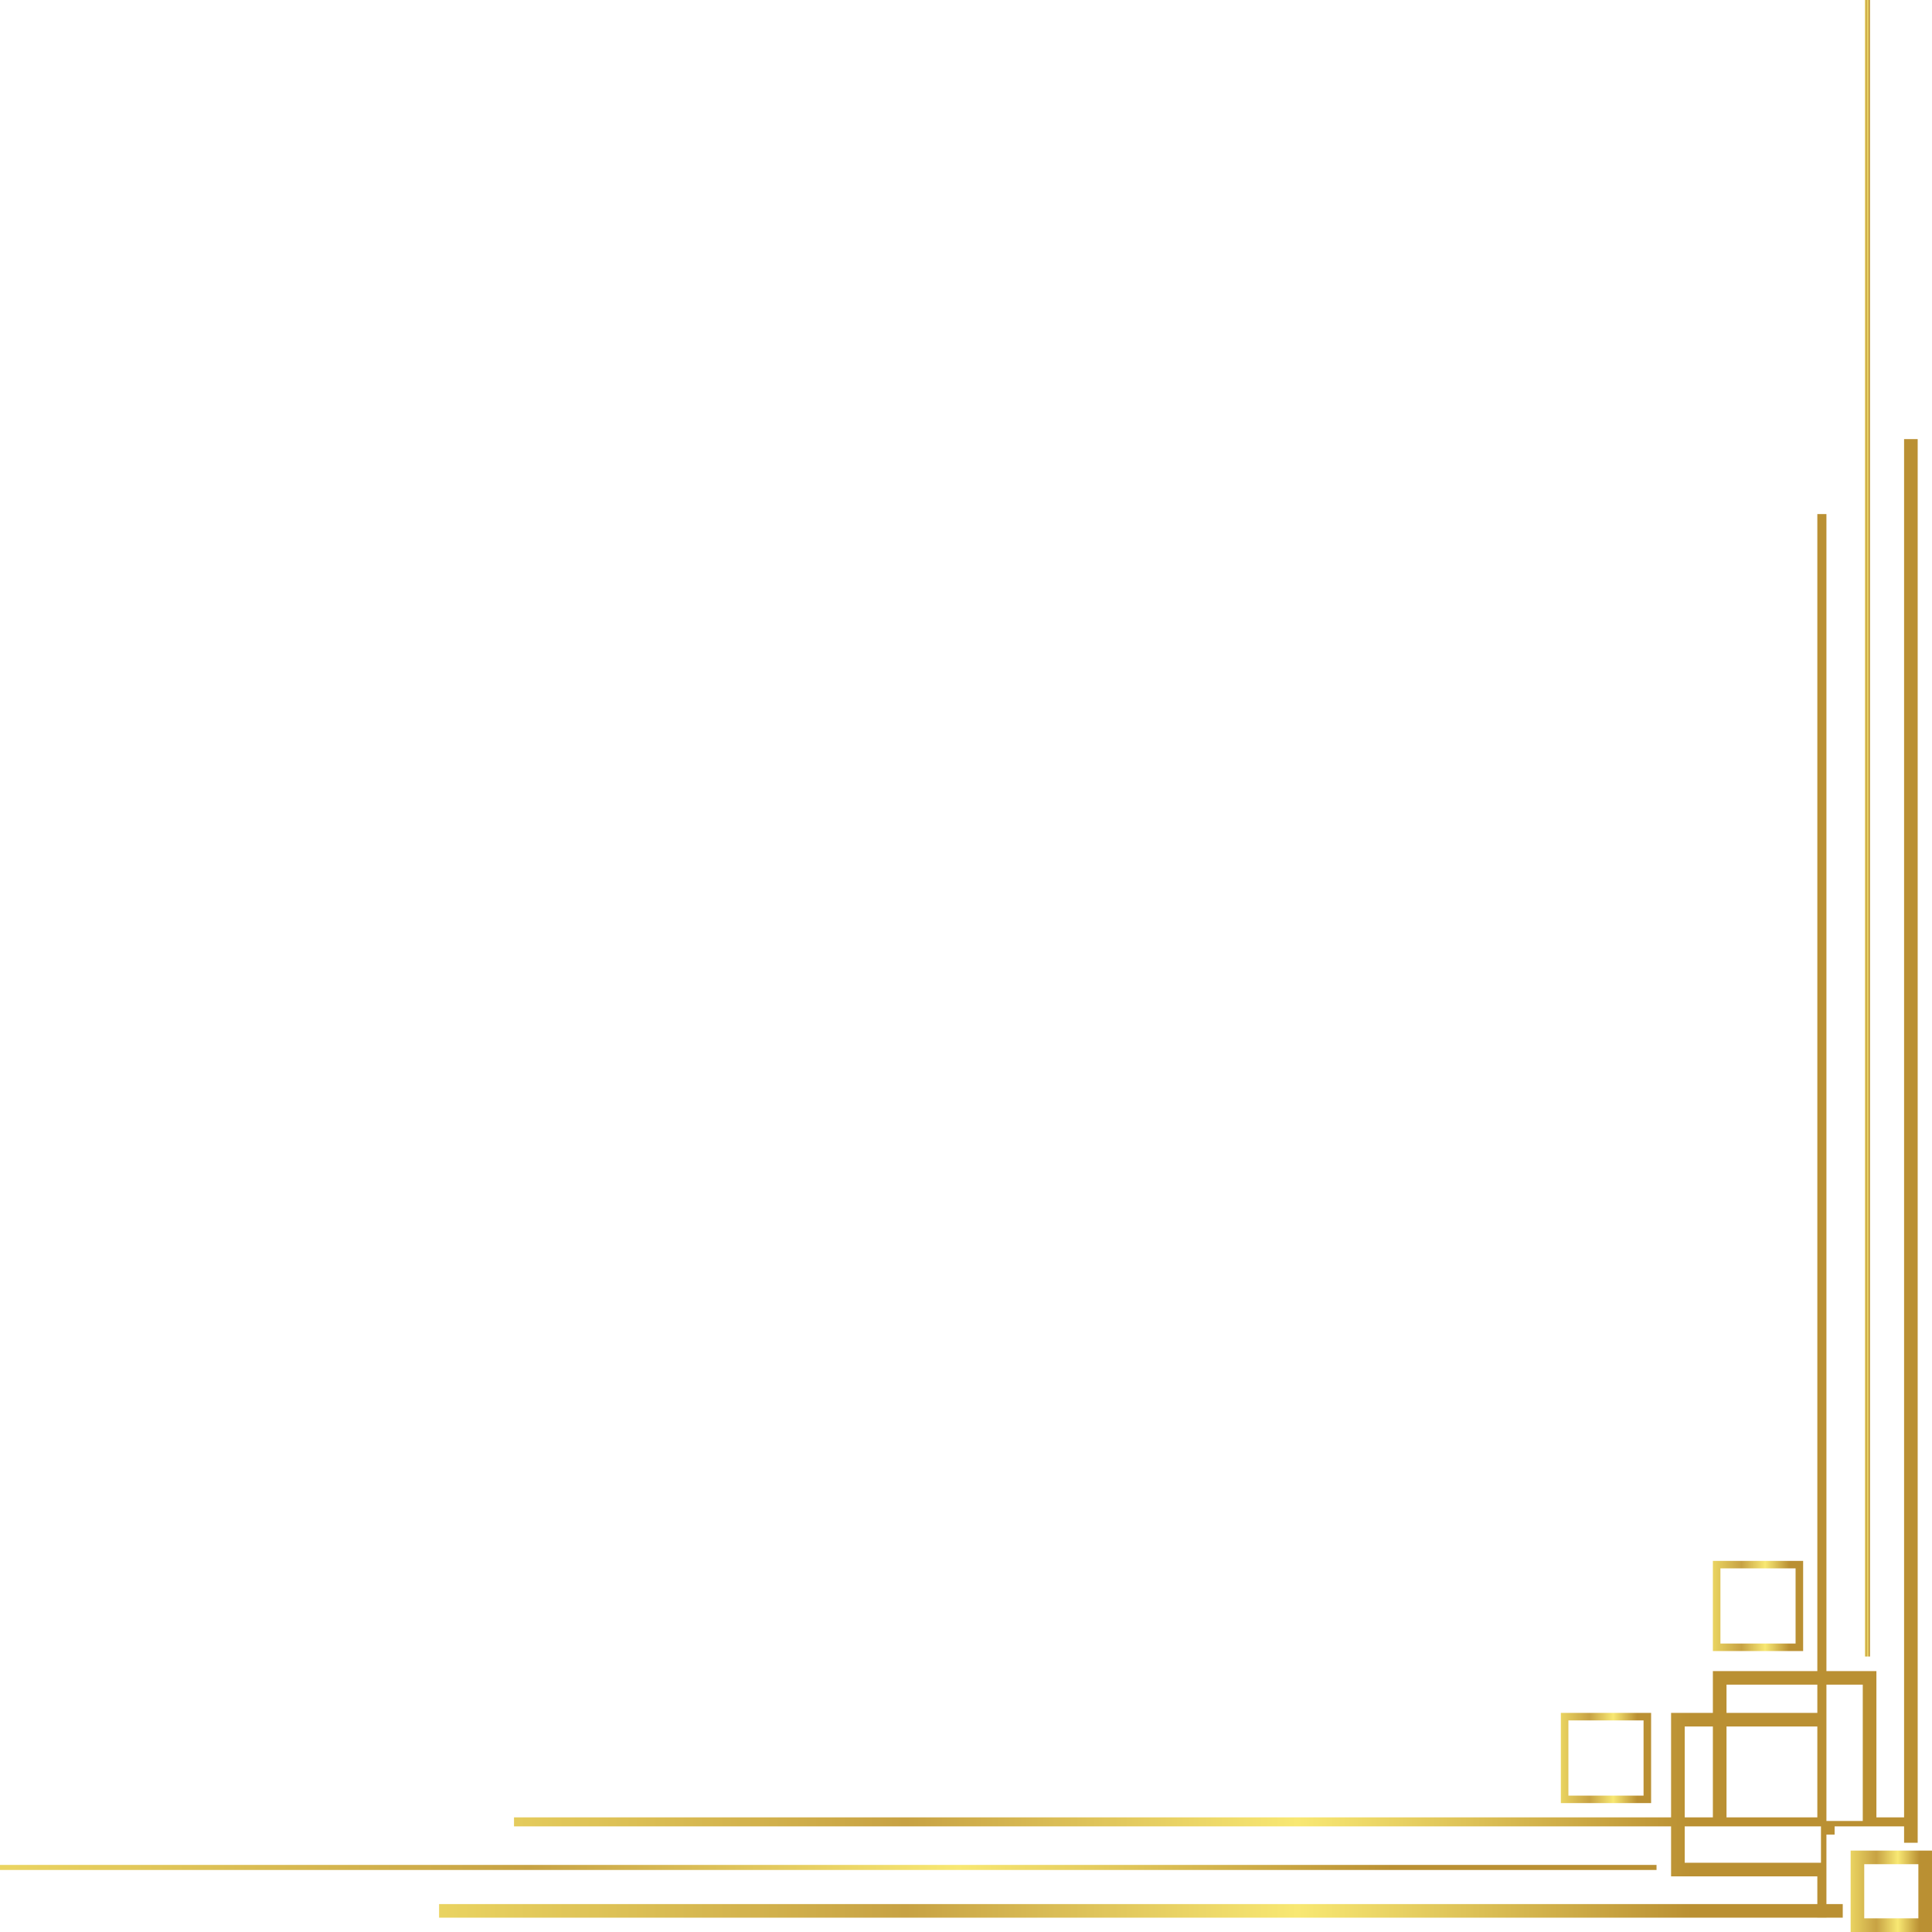
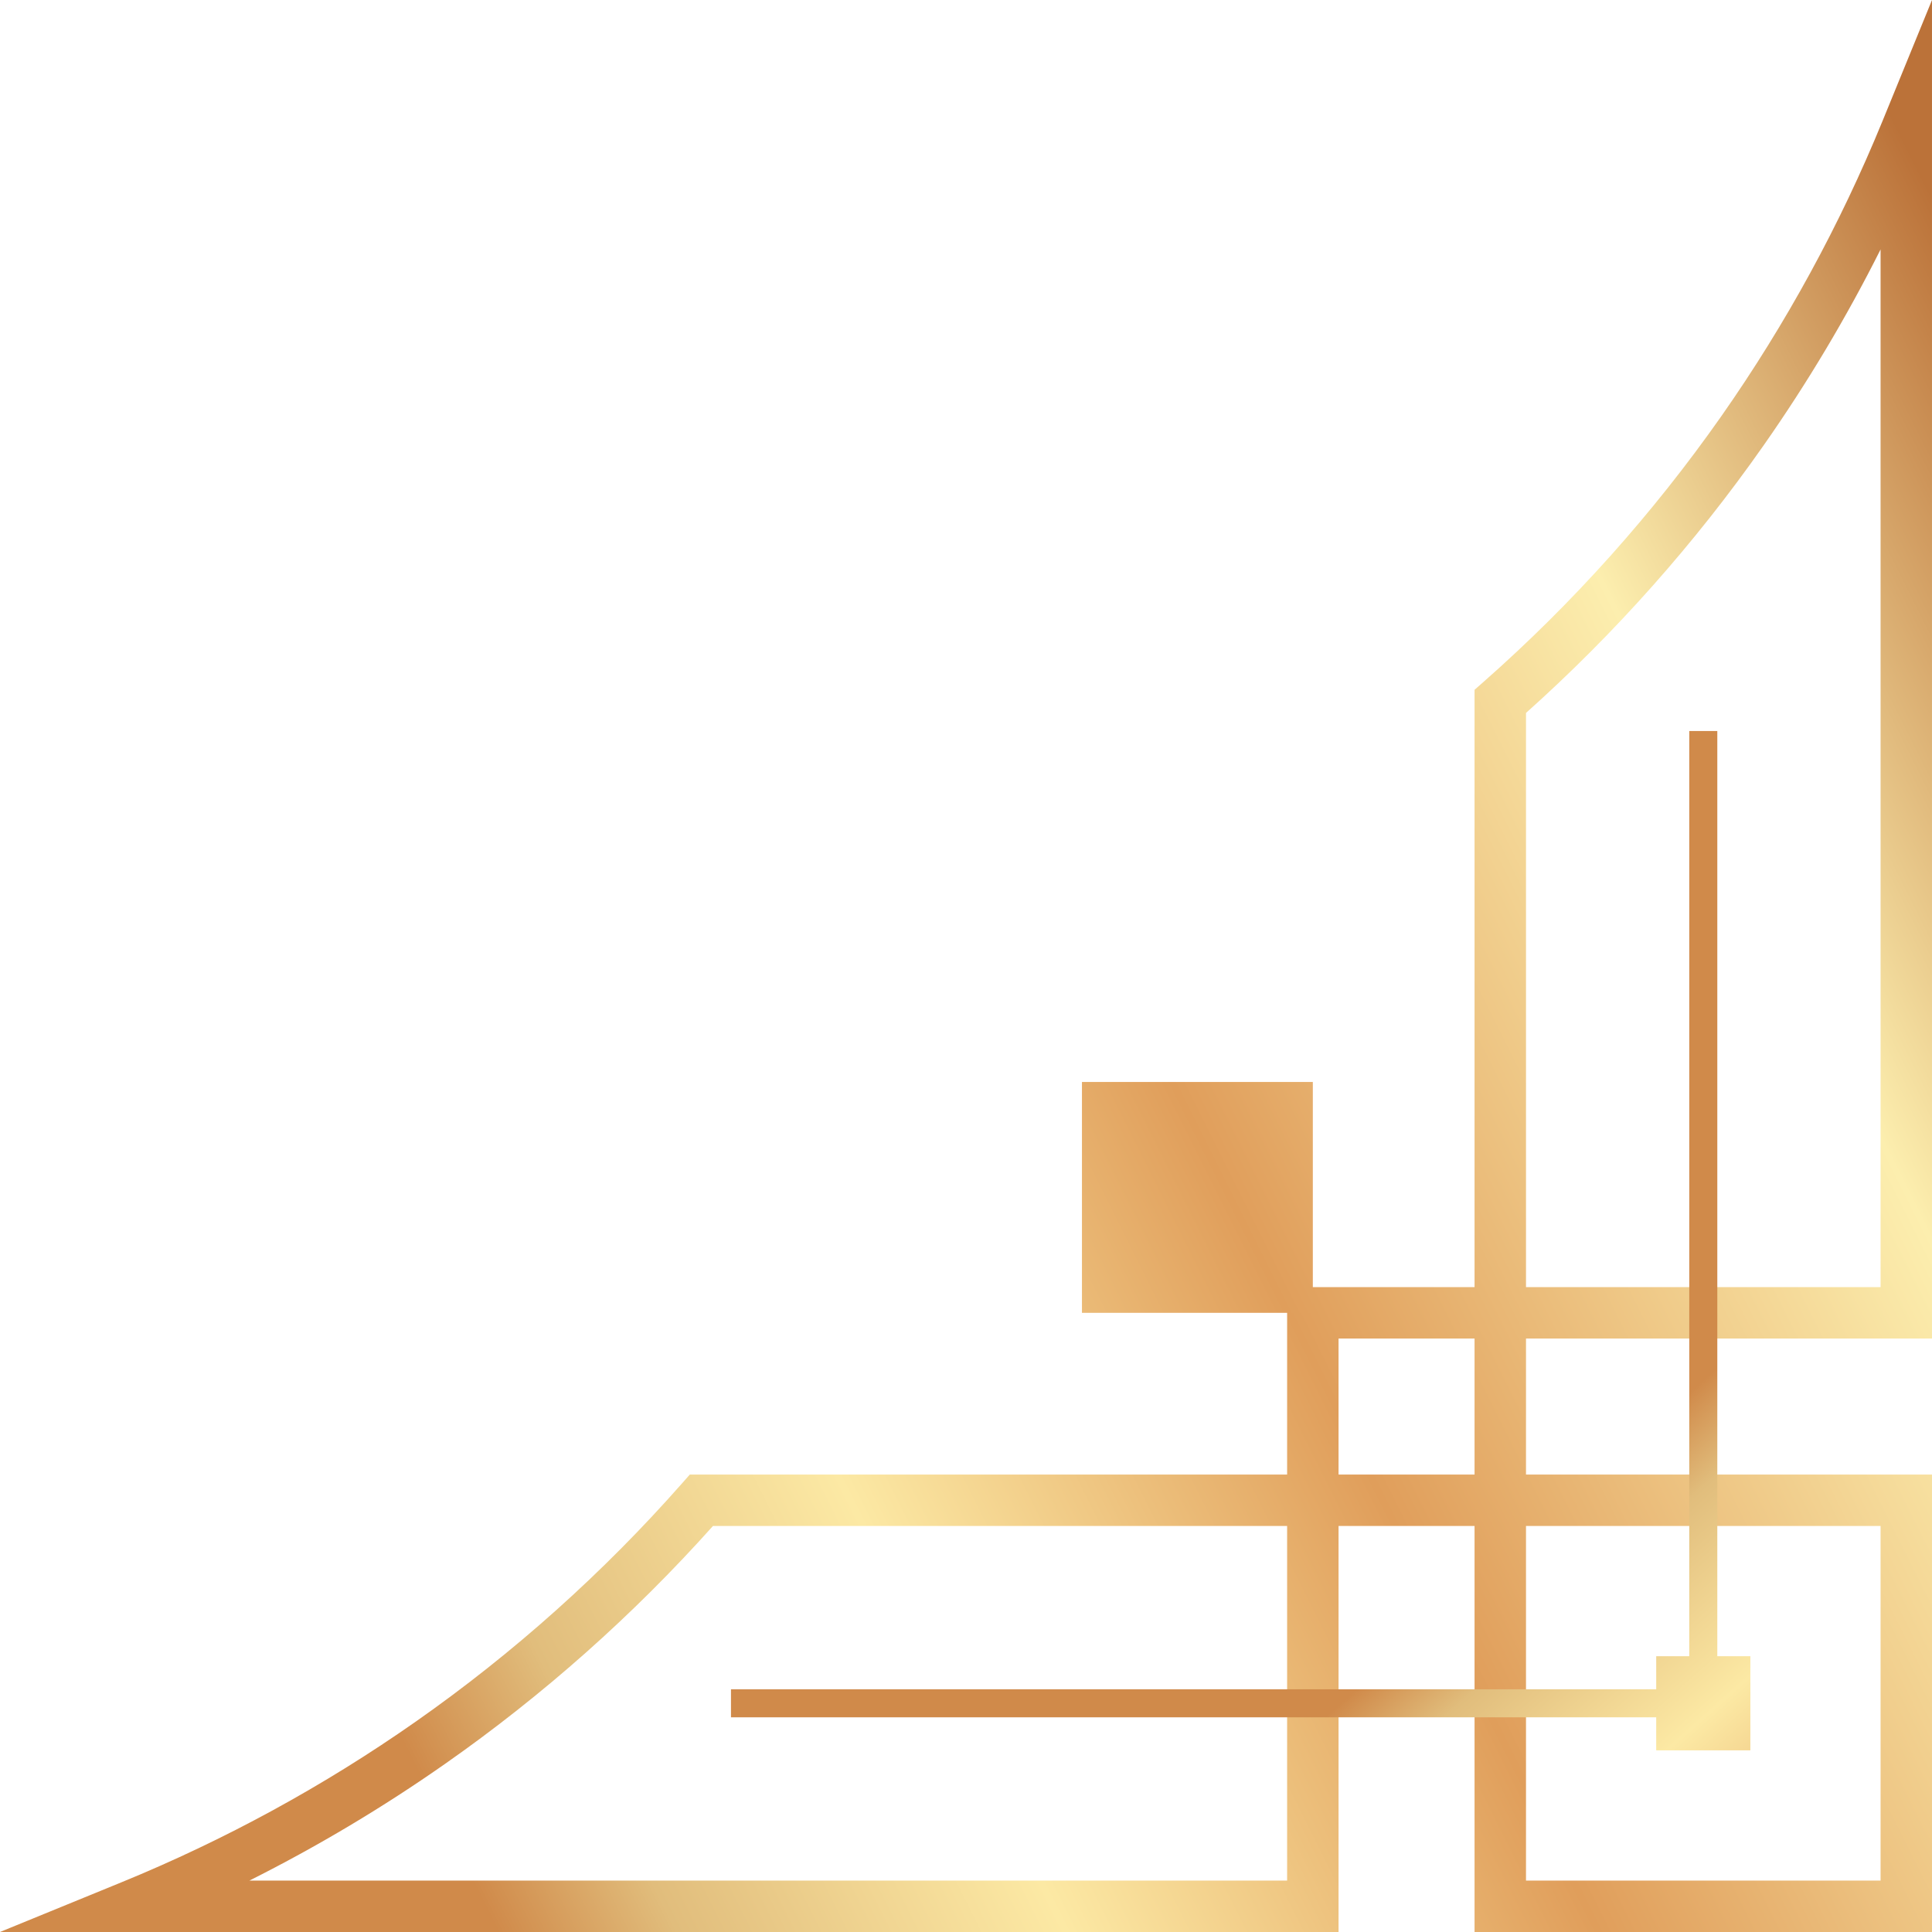
- <svg xmlns="http://www.w3.org/2000/svg" xmlns:xlink="http://www.w3.org/1999/xlink" width="250" height="250" viewBox="0 0 66.146 66.146" version="1.1" id="svg5215">
-   <defs id="defs5212">
-     <clipPath clipPathUnits="userSpaceOnUse" id="clipPath702">
-       <path d="m 17007.7,5752.4 h 12.8 V 9942 h -12.8 z" id="path700" />
+ <svg xmlns="http://www.w3.org/2000/svg" width="29.16mm" height="29.16mm" viewBox="0 0 29.16 29.16" version="1.1" id="svg86505">
+   <defs id="defs86502">
+     <clipPath clipPathUnits="userSpaceOnUse" id="clipPath852">
+       <path d="m 6297.78,4116.13 h 245.66 v 151.7 h -443.97 c 29.09,-14.6 57.13,-31.32 83.75,-49.98 41.9,-29.34 80.42,-63.55 114.56,-101.72 z m 347.85,0 h 151.7 v 151.7 h -151.7 z m -80.2,-80.2 h 58.2 v 58.19 h -58.2 z m 80.2,-267.65 c 38.16,-34.13 72.37,-72.65 101.72,-114.55 18.67,-26.64 35.38,-54.67 49.98,-83.76 v 443.96 h -151.7 z m 173.7,-305.04 -21.19,51.8 c -18.14,44.38 -41.28,86.79 -68.8,126.06 -29.31,41.84 -63.63,80.19 -101.99,113.99 l -3.72,3.28 v 255.56 h -80.19 v 80.19 h -255.57 l -3.28,3.73 c -33.81,38.37 -72.16,72.68 -113.98,101.99 -39.26,27.5 -81.67,50.65 -126.06,68.81 l -51.79,21.18 h 572.67 v -173.7 h 58.2 v 173.7 h 195.7 v -195.71 h -173.7 v -58.19 h 173.7 z" id="path850" />
    </clipPath>
-     <linearGradient xlink:href="#linearGradient714" id="linearGradient3525" gradientUnits="userSpaceOnUse" gradientTransform="matrix(12.8031,0,0,-12.8031,17007.7,7847.2)" x1="0" y1="0" x2="1" y2="0" spreadMethod="pad" />
-     <linearGradient x1="0" y1="0" x2="1" y2="0" gradientUnits="userSpaceOnUse" gradientTransform="matrix(12.8031,0,0,-12.8031,17007.7,7847.2)" spreadMethod="pad" id="linearGradient714">
-       <stop style="stop-opacity:1;stop-color:#ba9033" offset="0" id="stop704" />
-       <stop style="stop-opacity:1;stop-color:#ba9033" offset="0.155" id="stop706" />
-       <stop style="stop-opacity:1;stop-color:#f8e873" offset="0.42" id="stop708" />
-       <stop style="stop-opacity:1;stop-color:#c7a244" offset="0.683" id="stop710" />
-       <stop style="stop-opacity:1;stop-color:#ead461" offset="1" id="stop712" />
+     <linearGradient x1="0" y1="0" x2="1" y2="0" gradientUnits="userSpaceOnUse" gradientTransform="matrix(390,-783.334,-783.334,-390,6342.05,4418.36)" spreadMethod="pad" id="linearGradient868">
+       <stop style="stop-opacity:1;stop-color:#bb7239" offset="0" id="stop854" />
+       <stop style="stop-opacity:1;stop-color:#fceeae" offset="0.227" id="stop856" />
+       <stop style="stop-opacity:1;stop-color:#e09e5b" offset="0.522" id="stop858" />
+       <stop style="stop-opacity:1;stop-color:#fce9a4" offset="0.753" id="stop860" />
+       <stop style="stop-opacity:1;stop-color:#f1d693" offset="0.827" id="stop862" />
+       <stop style="stop-opacity:1;stop-color:#e1bd7c" offset="0.922" id="stop864" />
+       <stop style="stop-opacity:1;stop-color:#d08a4a" offset="1" id="stop866" />
    </linearGradient>
-     <clipPath clipPathUnits="userSpaceOnUse" id="clipPath724">
-       <path d="m 17195.8,9909.2 h 190.1 V 9719 h -190.1 z m -19.1,-209.1 h 228.3 v 228.1 h -228.3 z" id="path722" />
+     <clipPath clipPathUnits="userSpaceOnUse" id="clipPath878">
+       <path d="m 6455.66,3926.15 v 98.78 h 98.77 v -98.78 z" id="path876" />
    </clipPath>
-     <linearGradient xlink:href="#linearGradient736" id="linearGradient3527" gradientUnits="userSpaceOnUse" gradientTransform="matrix(228.26,0,0,-228.26,17176.7,9814.1)" x1="0" y1="0" x2="1" y2="0" spreadMethod="pad" />
-     <linearGradient x1="0" y1="0" x2="1" y2="0" gradientUnits="userSpaceOnUse" gradientTransform="matrix(228.26,0,0,-228.26,17176.7,9814.1)" spreadMethod="pad" id="linearGradient736">
-       <stop style="stop-opacity:1;stop-color:#ba9033" offset="0" id="stop726" />
-       <stop style="stop-opacity:1;stop-color:#ba9033" offset="0.155" id="stop728" />
-       <stop style="stop-opacity:1;stop-color:#f8e873" offset="0.42" id="stop730" />
-       <stop style="stop-opacity:1;stop-color:#c7a244" offset="0.683" id="stop732" />
-       <stop style="stop-opacity:1;stop-color:#ead461" offset="1" id="stop734" />
+     <linearGradient x1="0" y1="0" x2="1" y2="0" gradientUnits="userSpaceOnUse" gradientTransform="matrix(389.997,-783.328,-783.328,-389.997,6296,4395.42)" spreadMethod="pad" id="linearGradient894">
+       <stop style="stop-opacity:1;stop-color:#bb7239" offset="0" id="stop880" />
+       <stop style="stop-opacity:1;stop-color:#fceeae" offset="0.227" id="stop882" />
+       <stop style="stop-opacity:1;stop-color:#e09e5b" offset="0.522" id="stop884" />
+       <stop style="stop-opacity:1;stop-color:#fce9a4" offset="0.753" id="stop886" />
+       <stop style="stop-opacity:1;stop-color:#f1d693" offset="0.827" id="stop888" />
+       <stop style="stop-opacity:1;stop-color:#e1bd7c" offset="0.922" id="stop890" />
+       <stop style="stop-opacity:1;stop-color:#d08a4a" offset="1" id="stop892" />
    </linearGradient>
-     <clipPath clipPathUnits="userSpaceOnUse" id="clipPath746">
-       <path d="m 17547.5,10481.8 v -12.8 h 4189.6 v 12.8 z" id="path744" />
+     <clipPath clipPathUnits="userSpaceOnUse" id="clipPath904">
+       <path d="m 6741.62,4212.12 h -40.28 v -14.14 H 6305.5 v -12 h 395.84 v -14.14 h 14.15 v -395.85 h 11.99 v 395.85 h 14.14 z" id="path902" />
    </clipPath>
-     <linearGradient xlink:href="#linearGradient758" id="linearGradient3529" gradientUnits="userSpaceOnUse" gradientTransform="matrix(4189.56,0,0,-4189.56,17547.5,10475.4)" x1="0" y1="0" x2="1" y2="0" spreadMethod="pad" />
-     <linearGradient x1="0" y1="0" x2="1" y2="0" gradientUnits="userSpaceOnUse" gradientTransform="matrix(4189.56,0,0,-4189.56,17547.5,10475.4)" spreadMethod="pad" id="linearGradient758">
-       <stop style="stop-opacity:1;stop-color:#ba9033" offset="0" id="stop748" />
-       <stop style="stop-opacity:1;stop-color:#ba9033" offset="0.155" id="stop750" />
-       <stop style="stop-opacity:1;stop-color:#f8e873" offset="0.42" id="stop752" />
-       <stop style="stop-opacity:1;stop-color:#c7a244" offset="0.683" id="stop754" />
-       <stop style="stop-opacity:1;stop-color:#ead461" offset="1" id="stop756" />
-     </linearGradient>
-     <clipPath clipPathUnits="userSpaceOnUse" id="clipPath768">
-       <path d="m 17476.2,10371.6 h -344.6 v 92 h 344.6 z m 0,-252.6 h -71.2 v 229.8 h 71.2 z m -105.7,-105.8 h -229.7 v 71.4 h 229.7 z m -252.7,0 h -91.9 v 344.7 h 91.9 v -273.3 z m 252.7,335.6 V 10119 h -229.7 v 229.8 z m 140.2,149.2 h -369.9 v 70.1 h 3485.8 v 34.4 h -3485.8 v 0.1 h -23 v -0.1 h -41.3 v -34.4 h 41.3 v -70.1 -105.7 h -20.7 v -20.7 h -105.7 -70 v 41.4 H 16887 V 6862.9 h 34.4 v 3485.9 h 70 v -370 h 126.4 V 7052.5 h 23 v 2926.3 h 264.2 v 105.8 h 105.7 v 264.2 h 2926.4 v 22.8 h -2926.4 z" id="path766" />
-     </clipPath>
-     <linearGradient xlink:href="#linearGradient780" id="linearGradient3531" gradientUnits="userSpaceOnUse" gradientTransform="matrix(3739.62,0,0,-3739.62,16887,8732.7)" x1="0" y1="0" x2="1" y2="0" spreadMethod="pad" />
-     <linearGradient x1="0" y1="0" x2="1" y2="0" gradientUnits="userSpaceOnUse" gradientTransform="matrix(3739.62,0,0,-3739.62,16887,8732.7)" spreadMethod="pad" id="linearGradient780">
-       <stop style="stop-opacity:1;stop-color:#ba9033" offset="0" id="stop770" />
-       <stop style="stop-opacity:1;stop-color:#ba9033" offset="0.155" id="stop772" />
-       <stop style="stop-opacity:1;stop-color:#f8e873" offset="0.42" id="stop774" />
-       <stop style="stop-opacity:1;stop-color:#c7a244" offset="0.683" id="stop776" />
-       <stop style="stop-opacity:1;stop-color:#ead461" offset="1" id="stop778" />
-     </linearGradient>
-     <clipPath clipPathUnits="userSpaceOnUse" id="clipPath790">
-       <path d="m 17580.3,10293.8 h 190.1 v -190.3 h -190.1 z m -19.1,-209.2 h 228.3 v 228.1 h -228.3 z" id="path788" />
-     </clipPath>
-     <linearGradient xlink:href="#linearGradient802" id="linearGradient3533" gradientUnits="userSpaceOnUse" gradientTransform="matrix(228.26,0,0,-228.26,17561.2,10198.6)" x1="0" y1="0" x2="1" y2="0" spreadMethod="pad" />
-     <linearGradient x1="0" y1="0" x2="1" y2="0" gradientUnits="userSpaceOnUse" gradientTransform="matrix(228.26,0,0,-228.26,17561.2,10198.6)" spreadMethod="pad" id="linearGradient802">
-       <stop style="stop-opacity:1;stop-color:#ba9033" offset="0" id="stop792" />
-       <stop style="stop-opacity:1;stop-color:#ba9033" offset="0.155" id="stop794" />
-       <stop style="stop-opacity:1;stop-color:#f8e873" offset="0.42" id="stop796" />
-       <stop style="stop-opacity:1;stop-color:#c7a244" offset="0.683" id="stop798" />
-       <stop style="stop-opacity:1;stop-color:#ead461" offset="1" id="stop800" />
-     </linearGradient>
-     <clipPath clipPathUnits="userSpaceOnUse" id="clipPath812">
-       <path d="m 17022.2,10467.3 h -136.9 v 136.9 h 136.9 z m 34.4,171.4 h -205.8 v -205.8 h 205.8 z" id="path810" />
-     </clipPath>
-     <linearGradient xlink:href="#linearGradient824" id="linearGradient3535" gradientUnits="userSpaceOnUse" gradientTransform="matrix(205.826,0,0,-205.826,16850.8,10535.8)" x1="0" y1="0" x2="1" y2="0" spreadMethod="pad" />
-     <linearGradient x1="0" y1="0" x2="1" y2="0" gradientUnits="userSpaceOnUse" gradientTransform="matrix(205.826,0,0,-205.826,16850.8,10535.8)" spreadMethod="pad" id="linearGradient824">
-       <stop style="stop-opacity:1;stop-color:#ba9033" offset="0" id="stop814" />
-       <stop style="stop-opacity:1;stop-color:#ba9033" offset="0.155" id="stop816" />
-       <stop style="stop-opacity:1;stop-color:#f8e873" offset="0.42" id="stop818" />
-       <stop style="stop-opacity:1;stop-color:#c7a244" offset="0.683" id="stop820" />
-       <stop style="stop-opacity:1;stop-color:#ead461" offset="1" id="stop822" />
+     <linearGradient x1="0" y1="0" x2="1" y2="0" gradientUnits="userSpaceOnUse" gradientTransform="matrix(-330.472,-293.991,-293.991,330.472,6987.69,4406.17)" spreadMethod="pad" id="linearGradient920">
+       <stop style="stop-opacity:1;stop-color:#bb7239" offset="0" id="stop906" />
+       <stop style="stop-opacity:1;stop-color:#fceeae" offset="0.227" id="stop908" />
+       <stop style="stop-opacity:1;stop-color:#e09e5b" offset="0.522" id="stop910" />
+       <stop style="stop-opacity:1;stop-color:#fce9a4" offset="0.753" id="stop912" />
+       <stop style="stop-opacity:1;stop-color:#f1d693" offset="0.827" id="stop914" />
+       <stop style="stop-opacity:1;stop-color:#e1bd7c" offset="0.922" id="stop916" />
+       <stop style="stop-opacity:1;stop-color:#d08a4a" offset="1" id="stop918" />
    </linearGradient>
  </defs>
-   <g id="layer1">
-     <g id="g3473" transform="matrix(-0.1015275,0,0,-0.1015275,294.2551,192.8698)">
-       <g id="g3441" style="display:inline" transform="matrix(0.1333333,0,0,-0.1333333,0,2666.667)">
-         <g id="g3439" clip-path="url(#clipPath702)">
-           <path d="m 17007.7,5752.4 h 12.8 V 9942 h -12.8 V 5752.4" style="fill:url(#linearGradient3525);fill-opacity:1;fill-rule:nonzero;stroke:none" id="path3437" />
+   <g id="layer1" transform="translate(30.70161,-124.7842)">
+     <g id="g86446" transform="matrix(0,0.03527778,0.03527778,0,-152.8774,-86.62676)">
+       <g id="g846">
+         <g id="g848" clip-path="url(#clipPath852)">
+           <path d="m 6297.78,4116.13 h 245.66 v 151.7 h -443.97 c 29.09,-14.6 57.13,-31.32 83.75,-49.98 41.9,-29.34 80.42,-63.55 114.56,-101.72 z m 347.85,0 h 151.7 v 151.7 h -151.7 z m -80.2,-80.2 h 58.2 v 58.19 h -58.2 z m 80.2,-267.65 c 38.16,-34.13 72.37,-72.65 101.72,-114.55 18.67,-26.64 35.38,-54.67 49.98,-83.76 v 443.96 h -151.7 z m 173.7,-305.04 -21.19,51.8 c -18.14,44.38 -41.28,86.79 -68.8,126.06 -29.31,41.84 -63.63,80.19 -101.99,113.99 l -3.72,3.28 v 255.56 h -80.19 v 80.19 h -255.57 l -3.28,3.73 c -33.81,38.37 -72.16,72.68 -113.98,101.99 -39.26,27.5 -81.67,50.65 -126.06,68.81 l -51.79,21.18 h 572.67 v -173.7 h 58.2 v 173.7 h 195.7 v -195.71 h -173.7 v -58.19 h 173.7 v -572.69" style="fill:url(#linearGradient868);fill-opacity:1;fill-rule:nonzero;stroke:none" id="path870" />
        </g>
      </g>
-       <g id="g3447" style="display:inline" transform="matrix(0.1333333,0,0,-0.1333333,0,2666.667)">
-         <g id="g3445" clip-path="url(#clipPath724)">
-           <path d="m 17195.8,9909.2 h 190.1 V 9719 h -190.1 z m -19.1,-209.1 h 228.3 v 228.1 h -228.3 v -228.1" style="fill:url(#linearGradient3527);fill-opacity:1;fill-rule:nonzero;stroke:none" id="path3443" />
+       <g id="g872">
+         <g id="g874" clip-path="url(#clipPath878)">
+           <path d="m 6455.66,3926.15 v 98.78 h 98.77 v -98.78 h -98.77" style="fill:url(#linearGradient894);fill-opacity:1;fill-rule:nonzero;stroke:none" id="path896" />
        </g>
      </g>
-       <g id="g3453" style="display:inline" transform="matrix(0.1333333,0,0,-0.1333333,0,2666.667)">
-         <g id="g3451" clip-path="url(#clipPath746)">
-           <path d="m 17547.5,10481.8 v -12.8 h 4189.6 v 12.8 h -4189.6" style="fill:url(#linearGradient3529);fill-opacity:1;fill-rule:nonzero;stroke:none" id="path3449" />
-         </g>
-       </g>
-       <g id="g3459" style="display:inline" transform="matrix(0.1333333,0,0,-0.1333333,0,2666.667)">
-         <g id="g3457" clip-path="url(#clipPath768)">
-           <path d="m 17476.2,10371.6 h -344.6 v 92 h 344.6 z m 0,-252.6 h -71.2 v 229.8 h 71.2 z m -105.7,-105.8 h -229.7 v 71.4 h 229.7 z m -252.7,0 h -91.9 v 344.7 h 91.9 v -273.3 z m 252.7,335.6 V 10119 h -229.7 v 229.8 z m 140.2,149.2 h -369.9 v 70.1 h 3485.8 v 34.4 h -3485.8 v 0.1 h -23 v -0.1 h -41.3 v -34.4 h 41.3 v -70.1 -105.7 h -20.7 v -20.7 h -105.7 -70 v 41.4 H 16887 V 6862.9 h 34.4 v 3485.9 h 70 v -370 h 126.4 V 7052.5 h 23 v 2926.3 h 264.2 v 105.8 h 105.7 v 264.2 h 2926.4 v 22.8 h -2926.4 v 126.4" style="fill:url(#linearGradient3531);fill-opacity:1;fill-rule:nonzero;stroke:none" id="path3455" />
-         </g>
-       </g>
-       <g id="g3465" style="display:inline" transform="matrix(0.1333333,0,0,-0.1333333,0,2666.667)">
-         <g id="g3463" clip-path="url(#clipPath790)">
-           <path d="m 17580.3,10293.8 h 190.1 v -190.3 h -190.1 z m -19.1,-209.2 h 228.3 v 228.1 h -228.3 v -228.1" style="fill:url(#linearGradient3533);fill-opacity:1;fill-rule:nonzero;stroke:none" id="path3461" />
-         </g>
-       </g>
-       <g id="g3471" style="display:inline" transform="matrix(0.1333333,0,0,-0.1333333,0,2666.667)">
-         <g id="g3469" clip-path="url(#clipPath812)">
-           <path d="m 17022.2,10467.3 h -136.9 v 136.9 h 136.9 z m 34.4,171.4 h -205.8 v -205.8 h 205.8 v 205.8" style="fill:url(#linearGradient3535);fill-opacity:1;fill-rule:nonzero;stroke:none" id="path3467" />
+       <g id="g898">
+         <g id="g900" clip-path="url(#clipPath904)">
+           <path d="m 6741.62,4212.12 h -40.28 v -14.14 H 6305.5 v -12 h 395.84 v -14.14 h 14.15 v -395.85 h 11.99 v 395.85 h 14.14 v 40.28" style="fill:url(#linearGradient920);fill-opacity:1;fill-rule:nonzero;stroke:none" id="path922" />
        </g>
      </g>
    </g>
  </g>
</svg>
